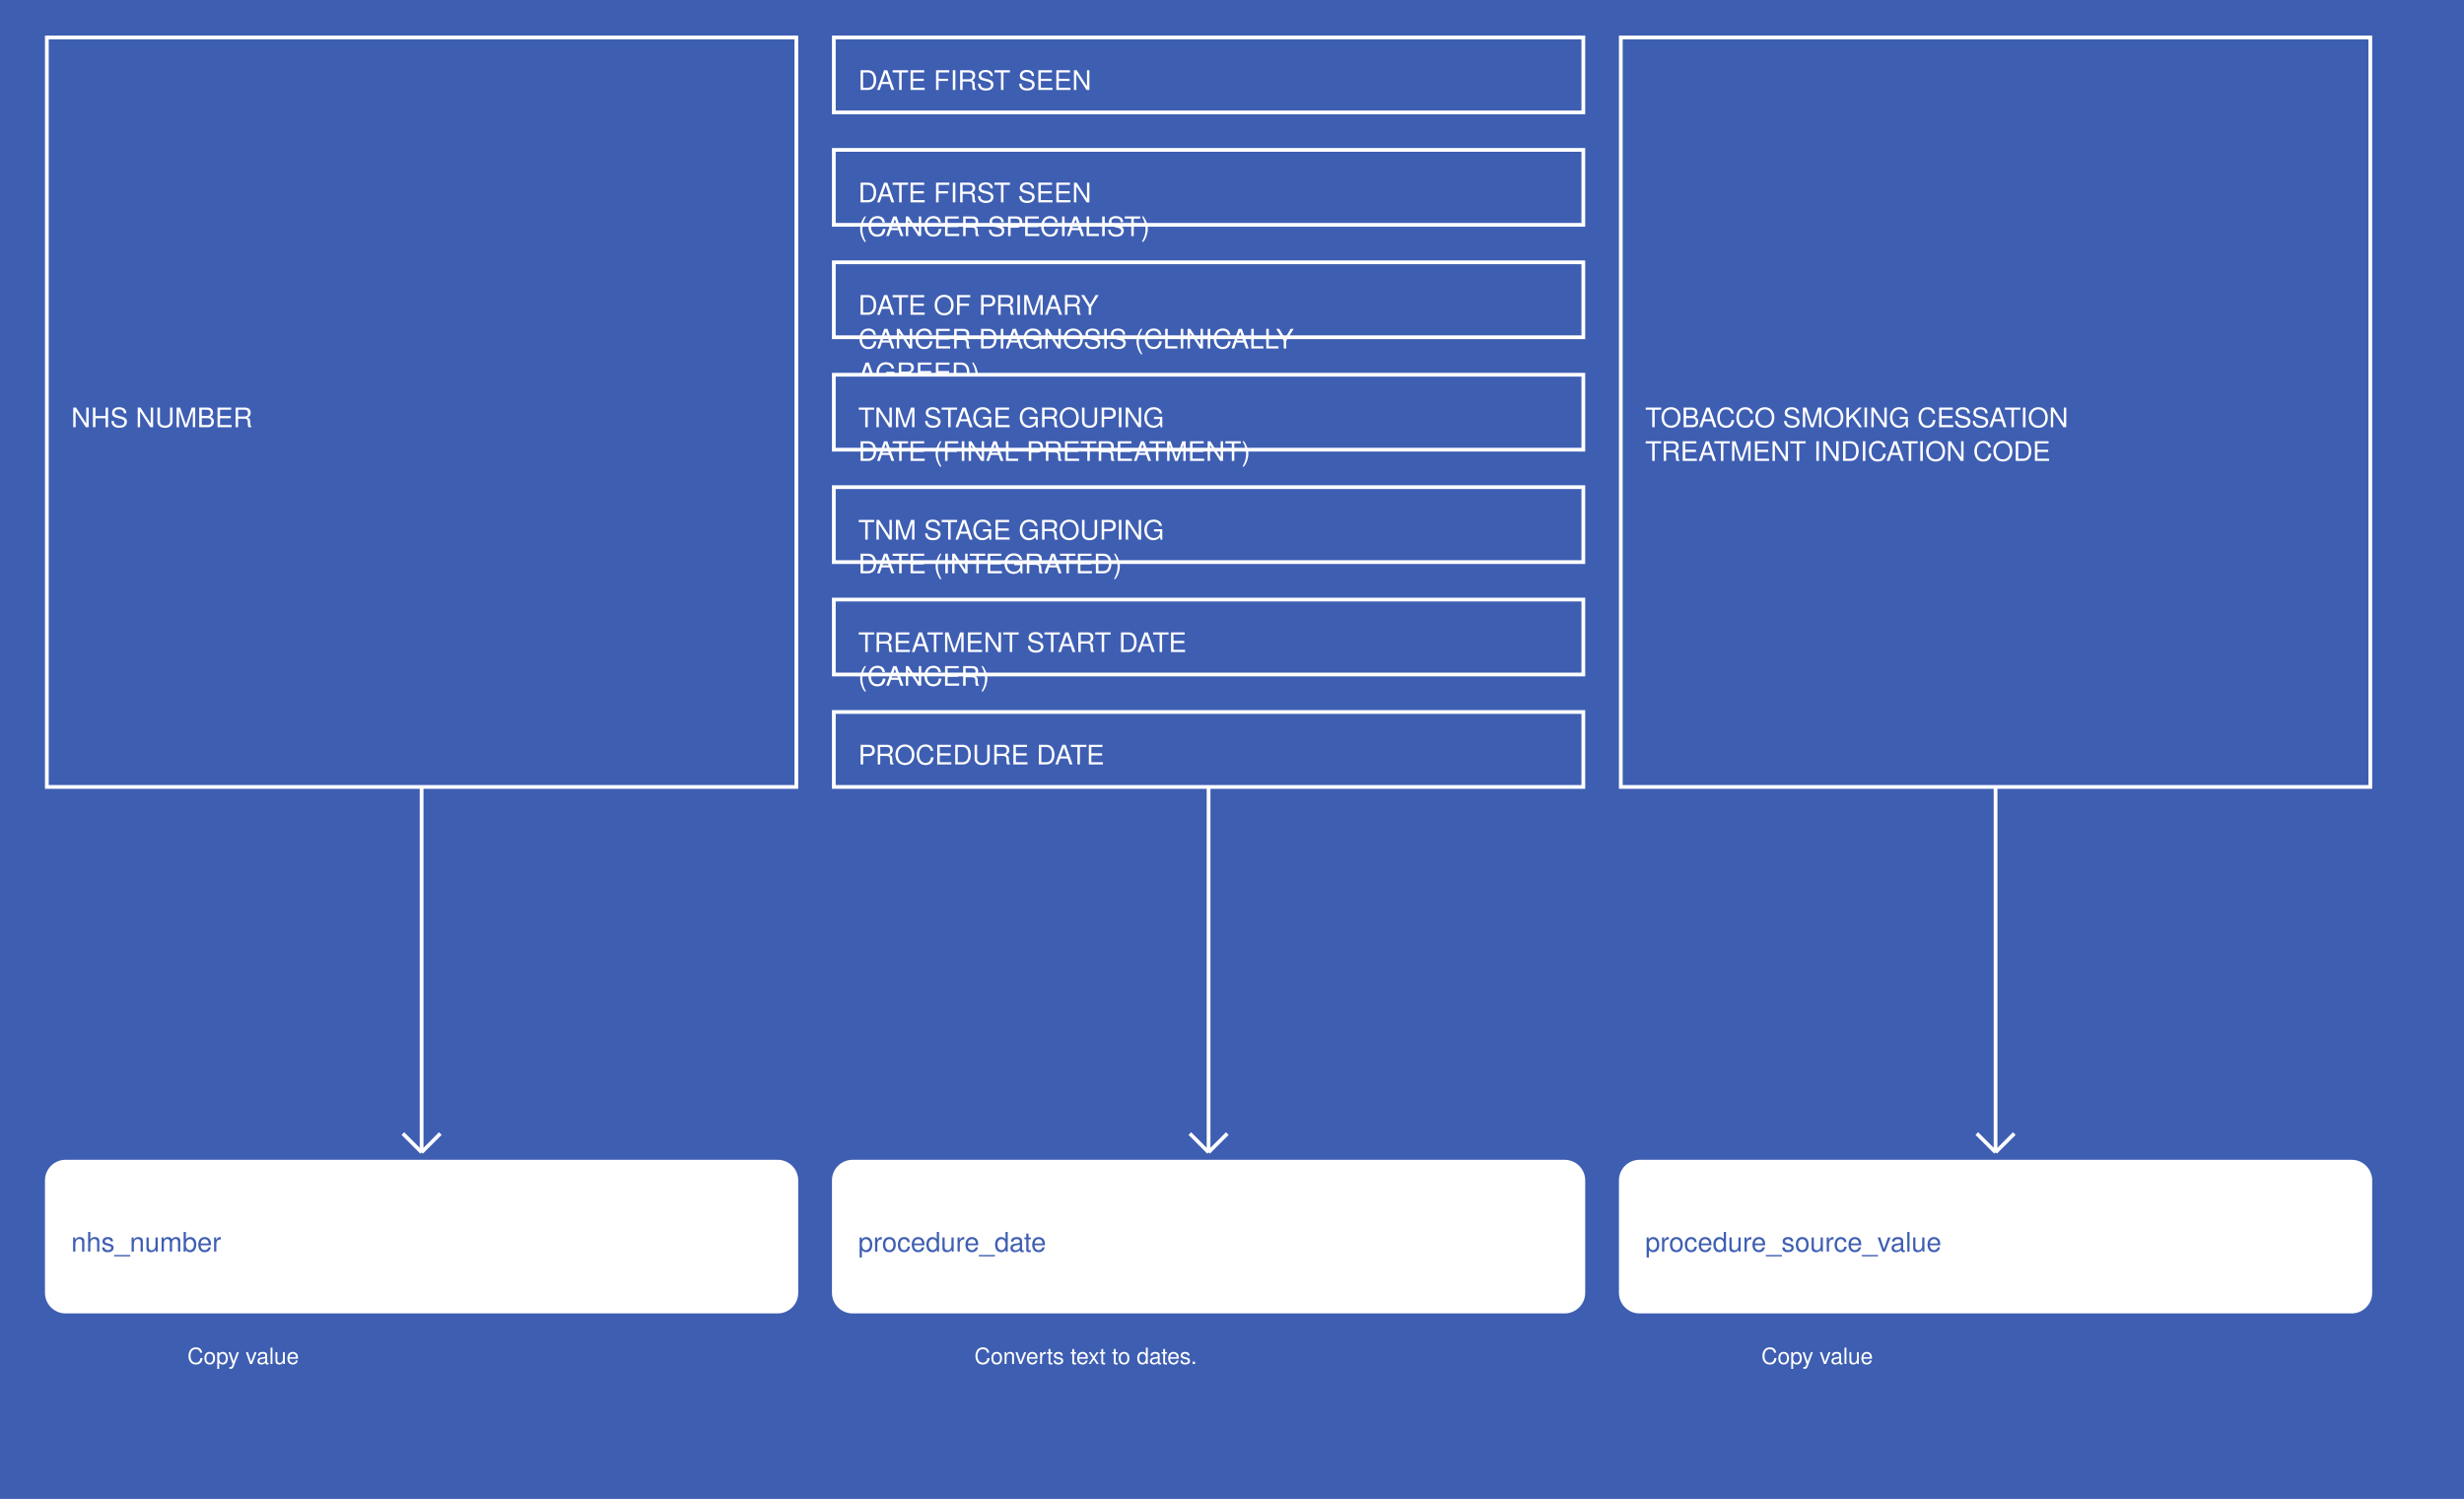
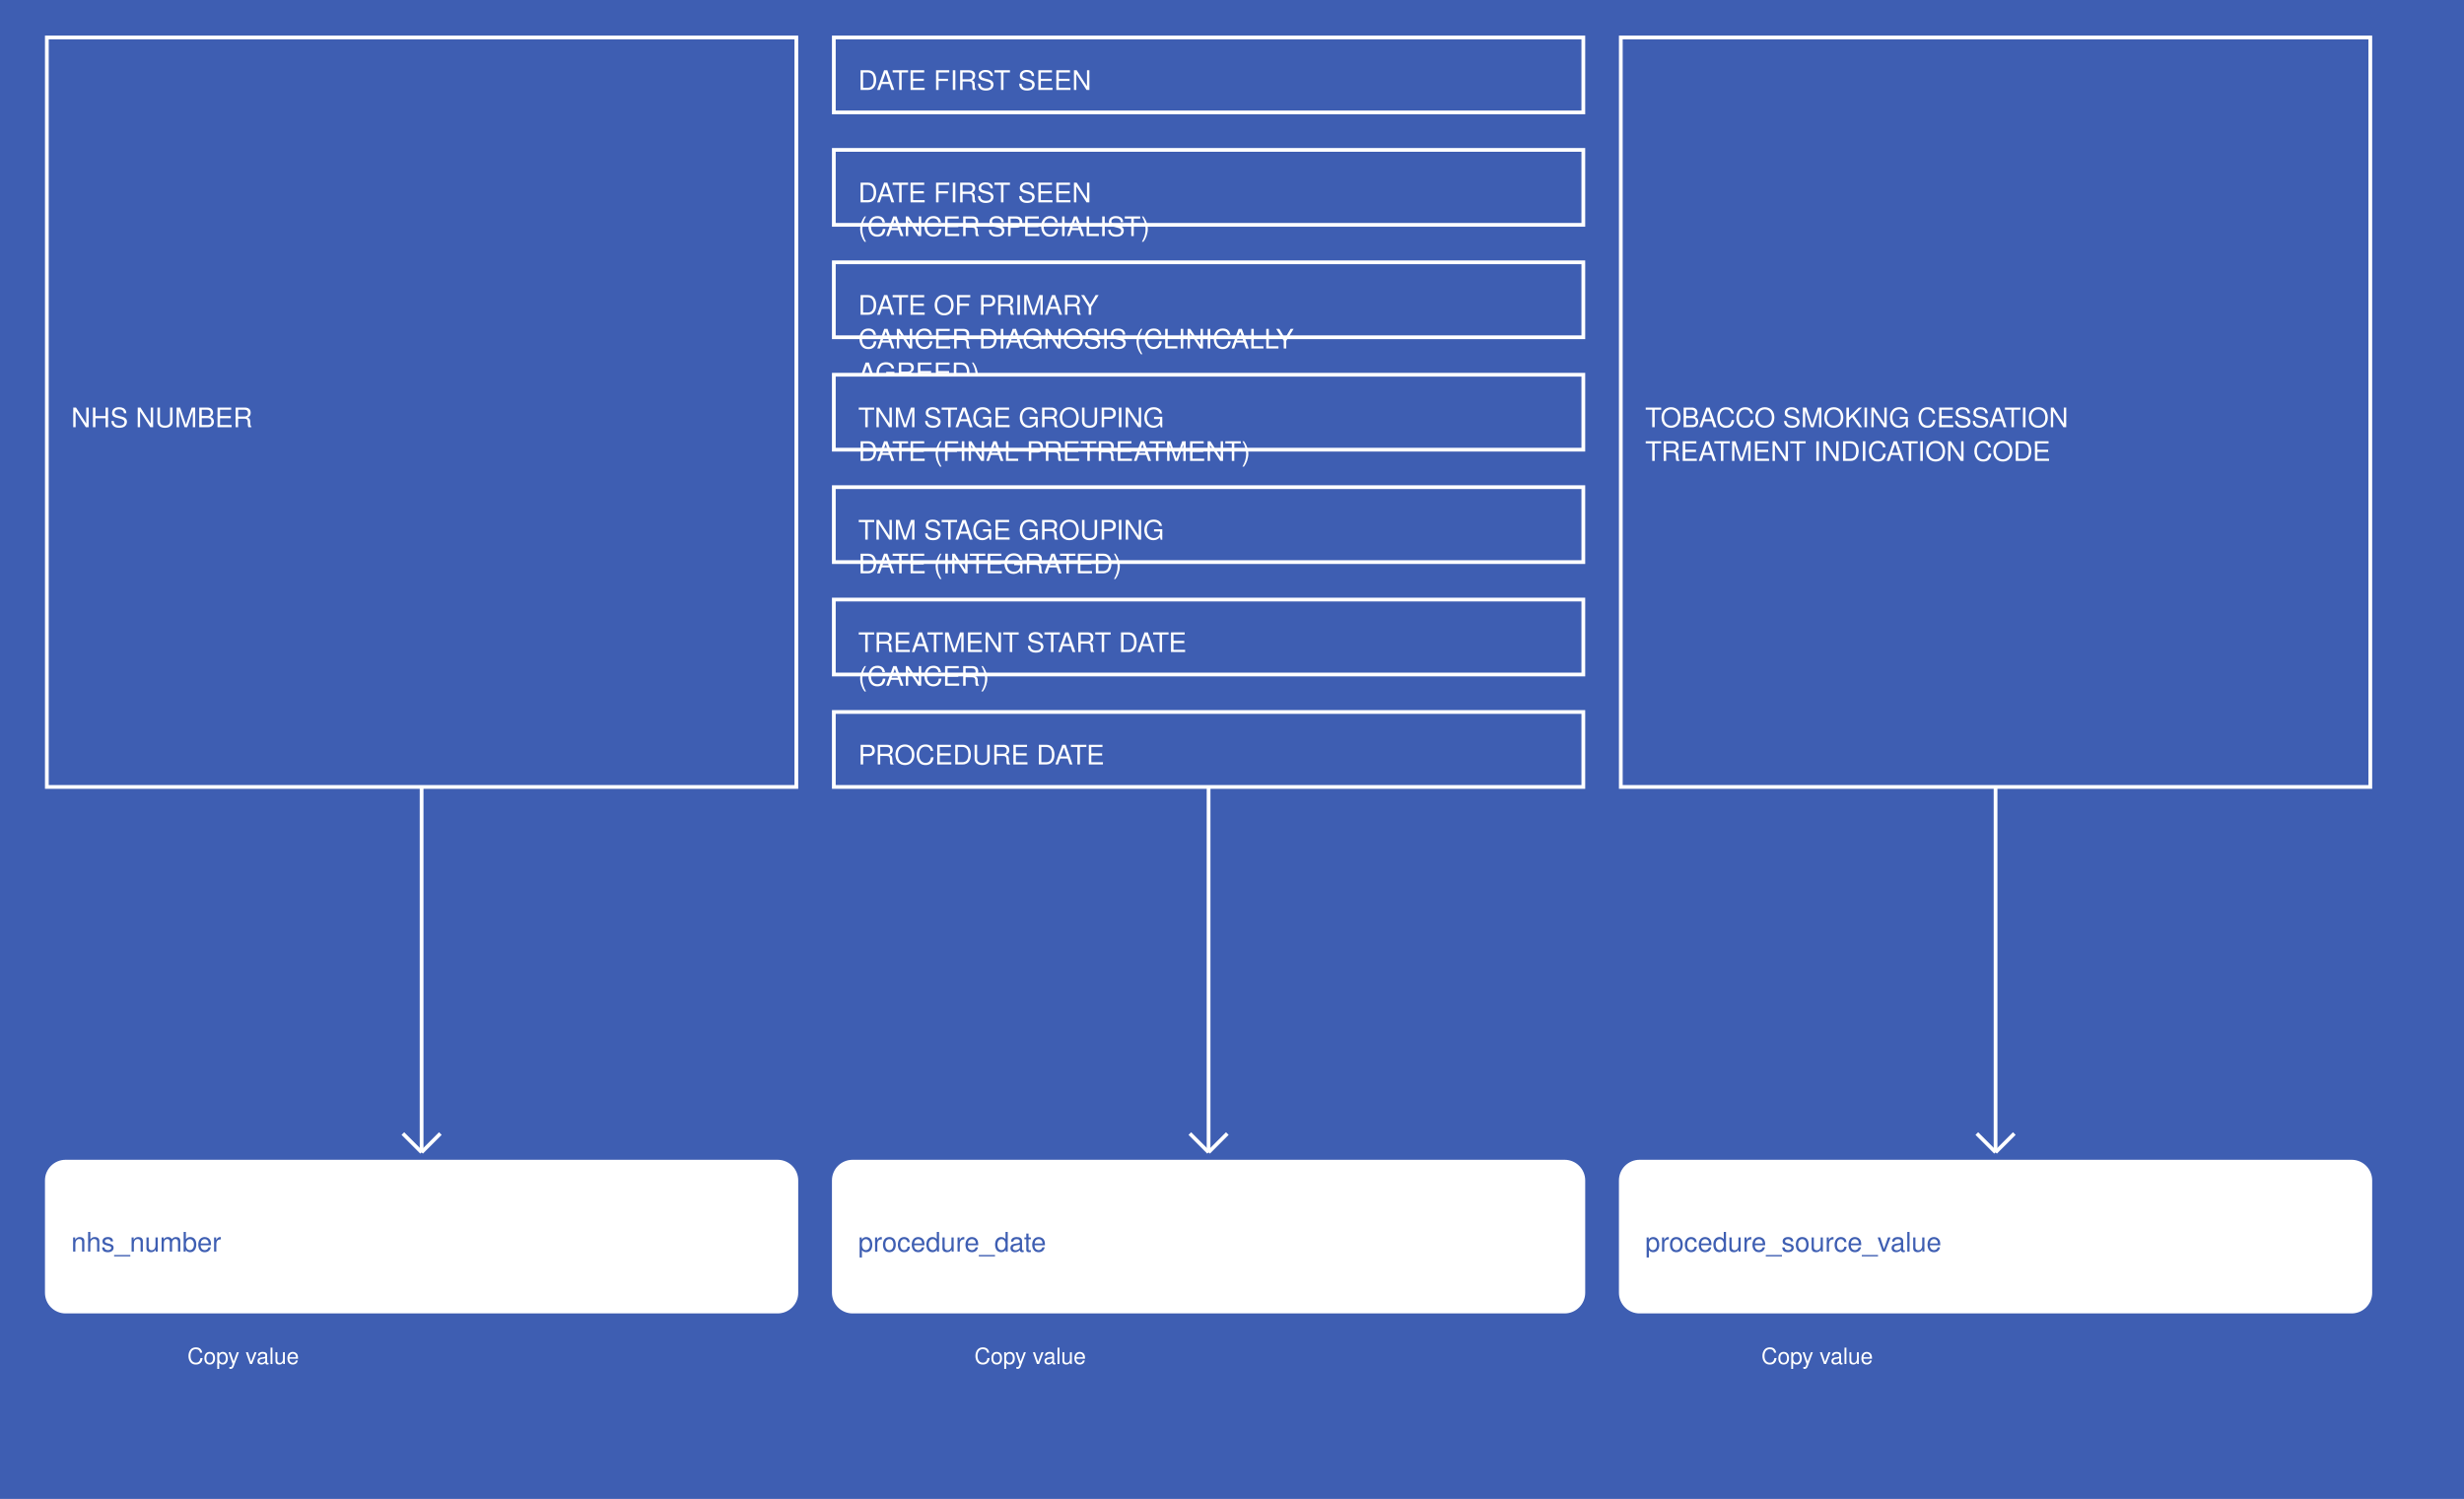
<svg xmlns="http://www.w3.org/2000/svg" width="1315" height="800">
  <rect width="100%" height="100%" fill="#3E5EB2" />
  <g>
    <rect x="25" y="20" width="400" height="400" fill="#3E5EB2" stroke="white" stroke-width="2" />
    <text x="38" y="228" fill="white" font-family="Helvetica" font-size="1.2em" text-anchor="start">NHS NUMBER</text>
  </g>
  <g>
    <line x1="225" y1="420" x2="225" y2="615" stroke="white" stroke-width="2" />
    <line x1="215" y1="605" x2="225" y2="615" stroke="white" stroke-width="2" />
    <line x1="235" y1="605" x2="225" y2="615" stroke="white" stroke-width="2" />
    <text x="100" y="728" fill="white" font-size="1em" font-family="Helvetica">Copy value</text>
  </g>
  <g>
    <rect x="25" y="620" width="400" height="80" fill="white" stroke="white" stroke-width="2" rx="10" />
    <text x="38" y="668" fill="#3E5EB2" font-family="Helvetica" font-size="1.2em" text-anchor="start">nhs_number</text>
  </g>
  <g>
    <rect x="445" y="20" width="400" height="40" fill="#3E5EB2" stroke="white" stroke-width="2" />
    <text x="458" y="48" fill="white" font-family="Helvetica" font-size="1.2em" text-anchor="start">DATE FIRST SEEN</text>
  </g>
  <g>
    <rect x="445" y="80" width="400" height="40" fill="#3E5EB2" stroke="white" stroke-width="2" />
    <text x="458" y="108" fill="white" font-family="Helvetica" font-size="1.2em" text-anchor="start">DATE FIRST SEEN</text>
    <text x="458" y="126" fill="white" font-family="Helvetica" font-size="1.2em" text-anchor="start">(CANCER SPECIALIST)</text>
  </g>
  <g>
    <rect x="445" y="140" width="400" height="40" fill="#3E5EB2" stroke="white" stroke-width="2" />
    <text x="458" y="168" fill="white" font-family="Helvetica" font-size="1.2em" text-anchor="start">DATE OF PRIMARY</text>
    <text x="458" y="186" fill="white" font-family="Helvetica" font-size="1.2em" text-anchor="start">CANCER DIAGNOSIS (CLINICALLY</text>
    <text x="458" y="204" fill="white" font-family="Helvetica" font-size="1.2em" text-anchor="start">AGREED)</text>
  </g>
  <g>
    <rect x="445" y="200" width="400" height="40" fill="#3E5EB2" stroke="white" stroke-width="2" />
    <text x="458" y="228" fill="white" font-family="Helvetica" font-size="1.2em" text-anchor="start">TNM STAGE GROUPING</text>
    <text x="458" y="246" fill="white" font-family="Helvetica" font-size="1.2em" text-anchor="start">DATE (FINAL PRETREATMENT)</text>
  </g>
  <g>
    <rect x="445" y="260" width="400" height="40" fill="#3E5EB2" stroke="white" stroke-width="2" />
    <text x="458" y="288" fill="white" font-family="Helvetica" font-size="1.2em" text-anchor="start">TNM STAGE GROUPING</text>
    <text x="458" y="306" fill="white" font-family="Helvetica" font-size="1.2em" text-anchor="start">DATE (INTEGRATED)</text>
  </g>
  <g>
    <rect x="445" y="320" width="400" height="40" fill="#3E5EB2" stroke="white" stroke-width="2" />
    <text x="458" y="348" fill="white" font-family="Helvetica" font-size="1.2em" text-anchor="start">TREATMENT START DATE</text>
    <text x="458" y="366" fill="white" font-family="Helvetica" font-size="1.2em" text-anchor="start">(CANCER)</text>
  </g>
  <g>
    <rect x="445" y="380" width="400" height="40" fill="#3E5EB2" stroke="white" stroke-width="2" />
    <text x="458" y="408" fill="white" font-family="Helvetica" font-size="1.2em" text-anchor="start">PROCEDURE DATE</text>
  </g>
  <g>
    <line x1="645" y1="420" x2="645" y2="615" stroke="white" stroke-width="2" />
    <line x1="635" y1="605" x2="645" y2="615" stroke="white" stroke-width="2" />
    <line x1="655" y1="605" x2="645" y2="615" stroke="white" stroke-width="2" />
-     <text x="520" y="728" fill="white" font-size="1em" font-family="Helvetica">Converts text to dates.</text>
+     <text x="520" y="728" fill="white" font-size="1em" font-family="Helvetica">Copy value</text>
  </g>
  <g>
    <rect x="445" y="620" width="400" height="80" fill="white" stroke="white" stroke-width="2" rx="10" />
    <text x="458" y="668" fill="#3E5EB2" font-family="Helvetica" font-size="1.2em" text-anchor="start">procedure_date</text>
  </g>
  <g>
    <rect x="865" y="20" width="400" height="400" fill="#3E5EB2" stroke="white" stroke-width="2" />
    <text x="878" y="228" fill="white" font-family="Helvetica" font-size="1.2em" text-anchor="start">TOBACCO SMOKING CESSATION</text>
    <text x="878" y="246" fill="white" font-family="Helvetica" font-size="1.2em" text-anchor="start">TREATMENT INDICATION CODE</text>
  </g>
  <g>
    <line x1="1065" y1="420" x2="1065" y2="615" stroke="white" stroke-width="2" />
    <line x1="1055" y1="605" x2="1065" y2="615" stroke="white" stroke-width="2" />
    <line x1="1075" y1="605" x2="1065" y2="615" stroke="white" stroke-width="2" />
    <text x="940" y="728" fill="white" font-size="1em" font-family="Helvetica">Copy value</text>
  </g>
  <g>
    <rect x="865" y="620" width="400" height="80" fill="white" stroke="white" stroke-width="2" rx="10" />
    <text x="878" y="668" fill="#3E5EB2" font-family="Helvetica" font-size="1.2em" text-anchor="start">procedure_source_value</text>
  </g>
</svg>
